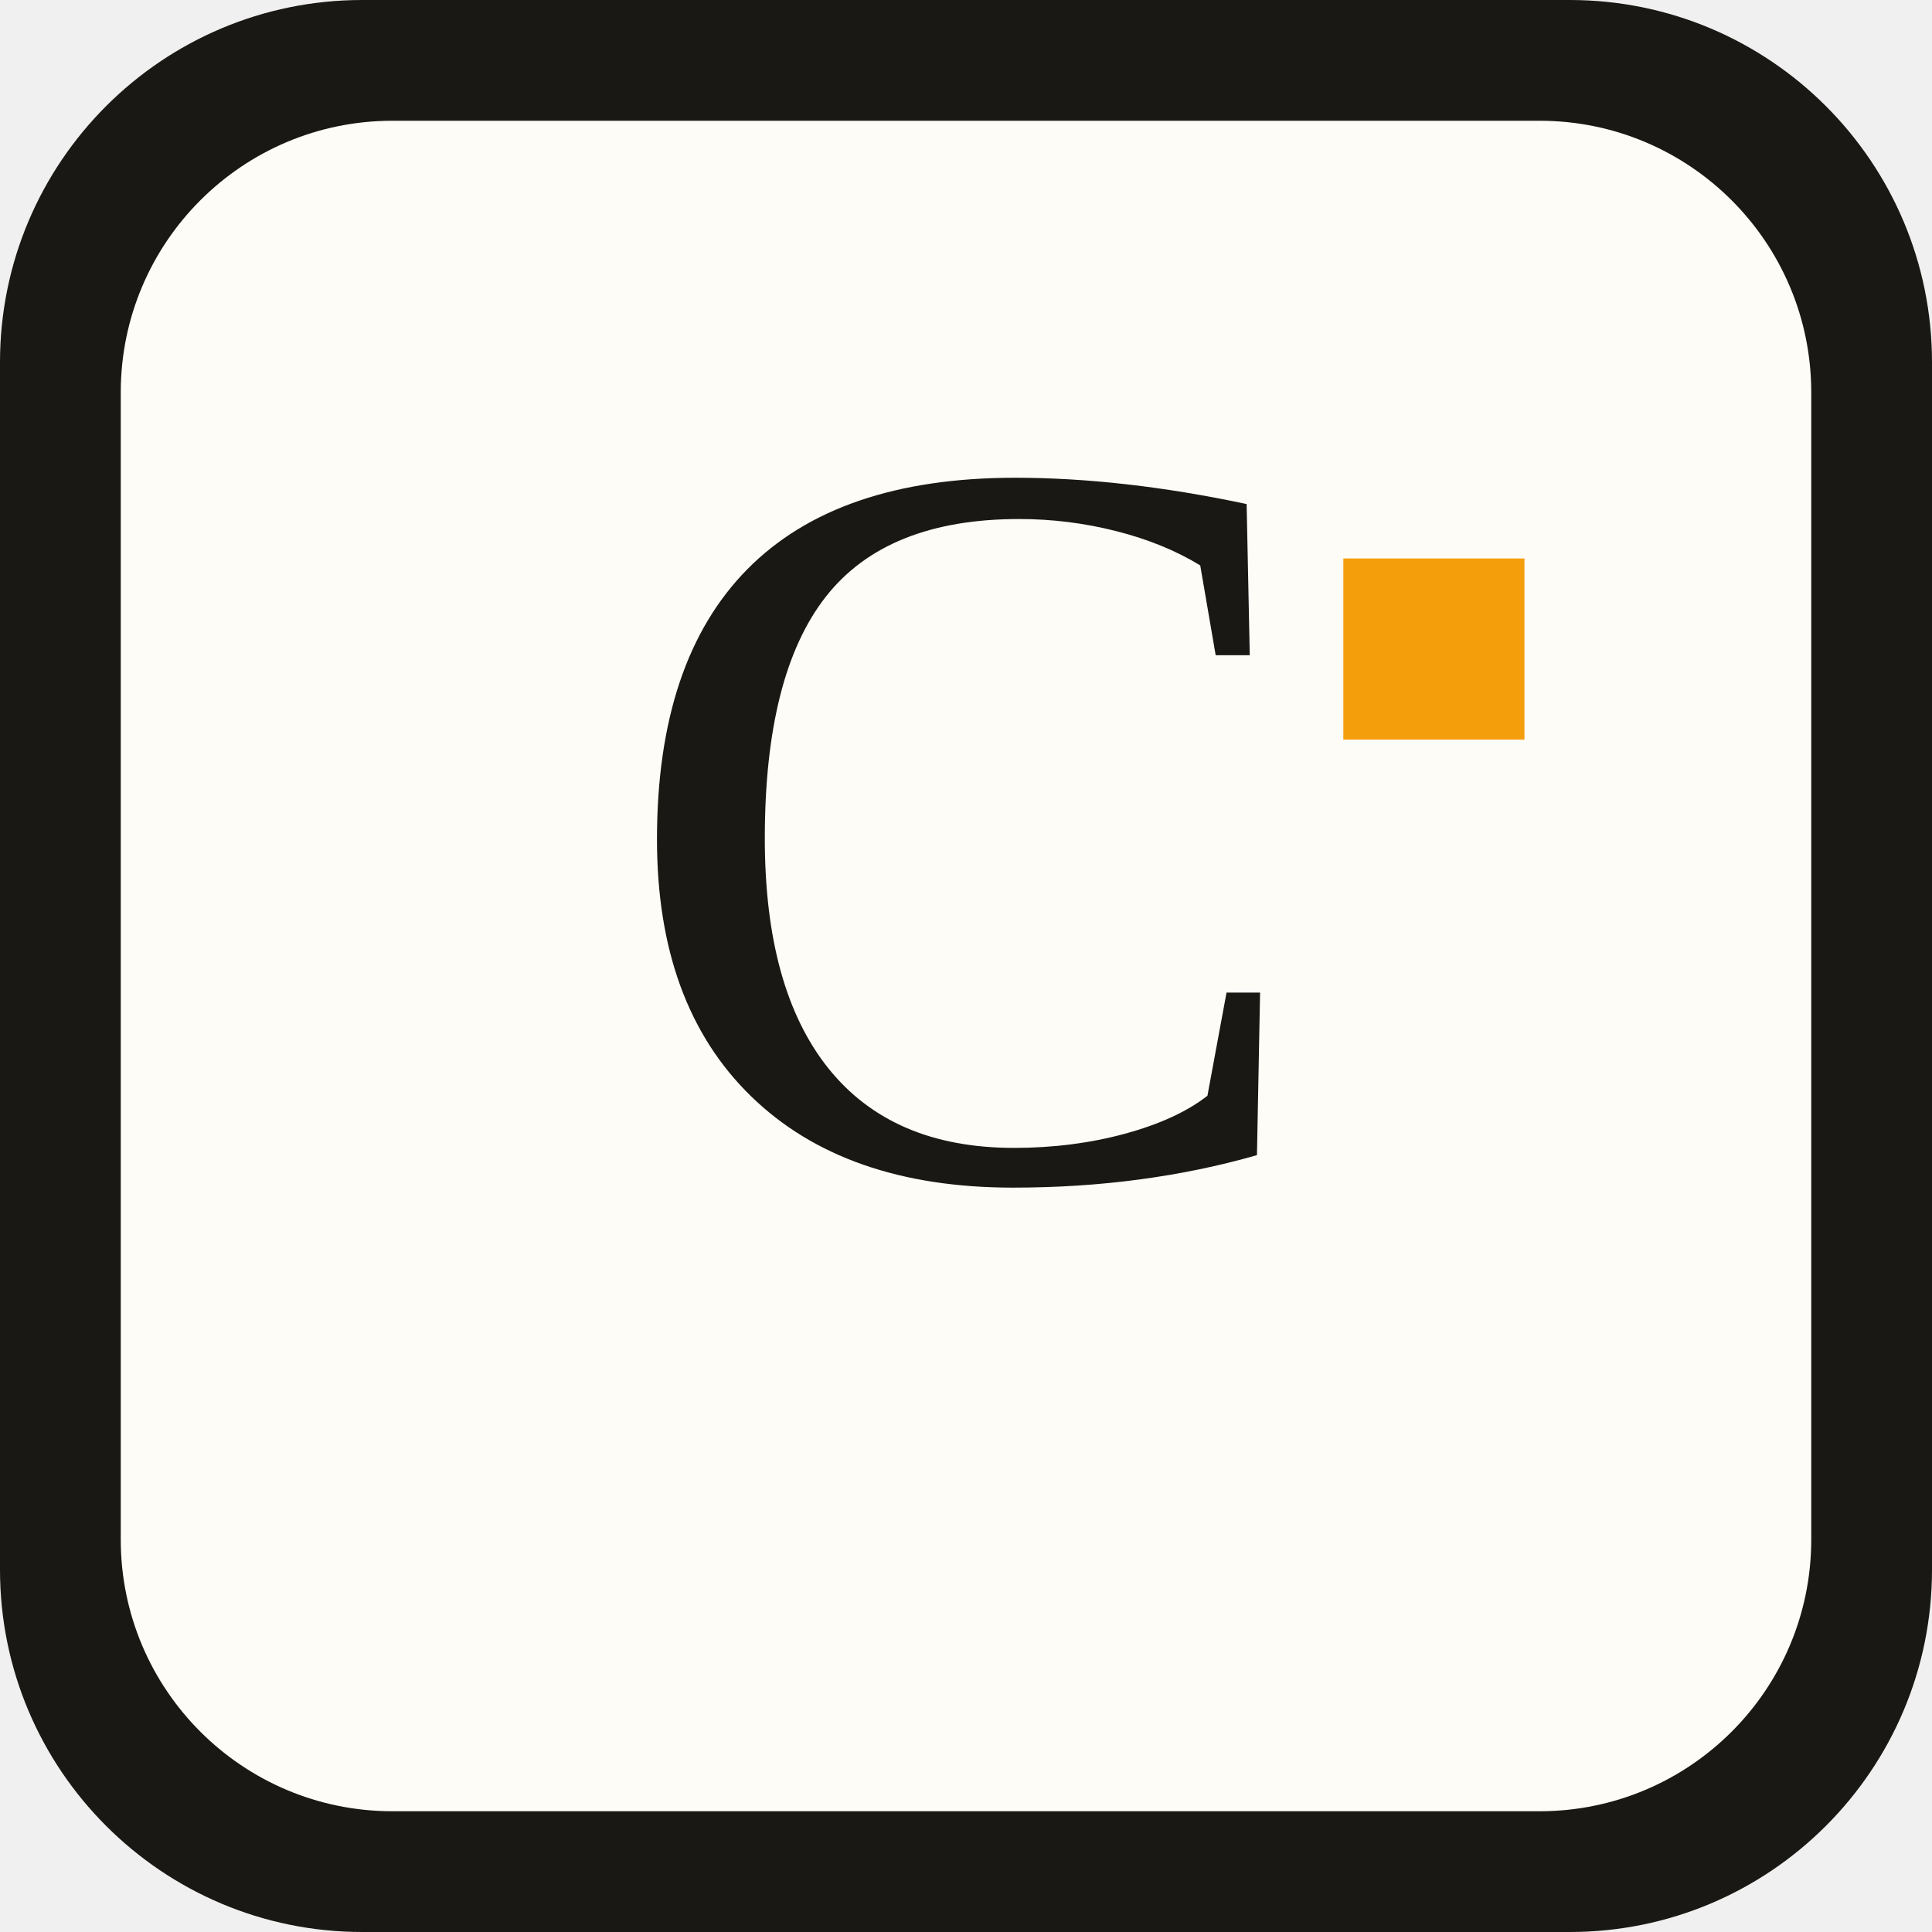
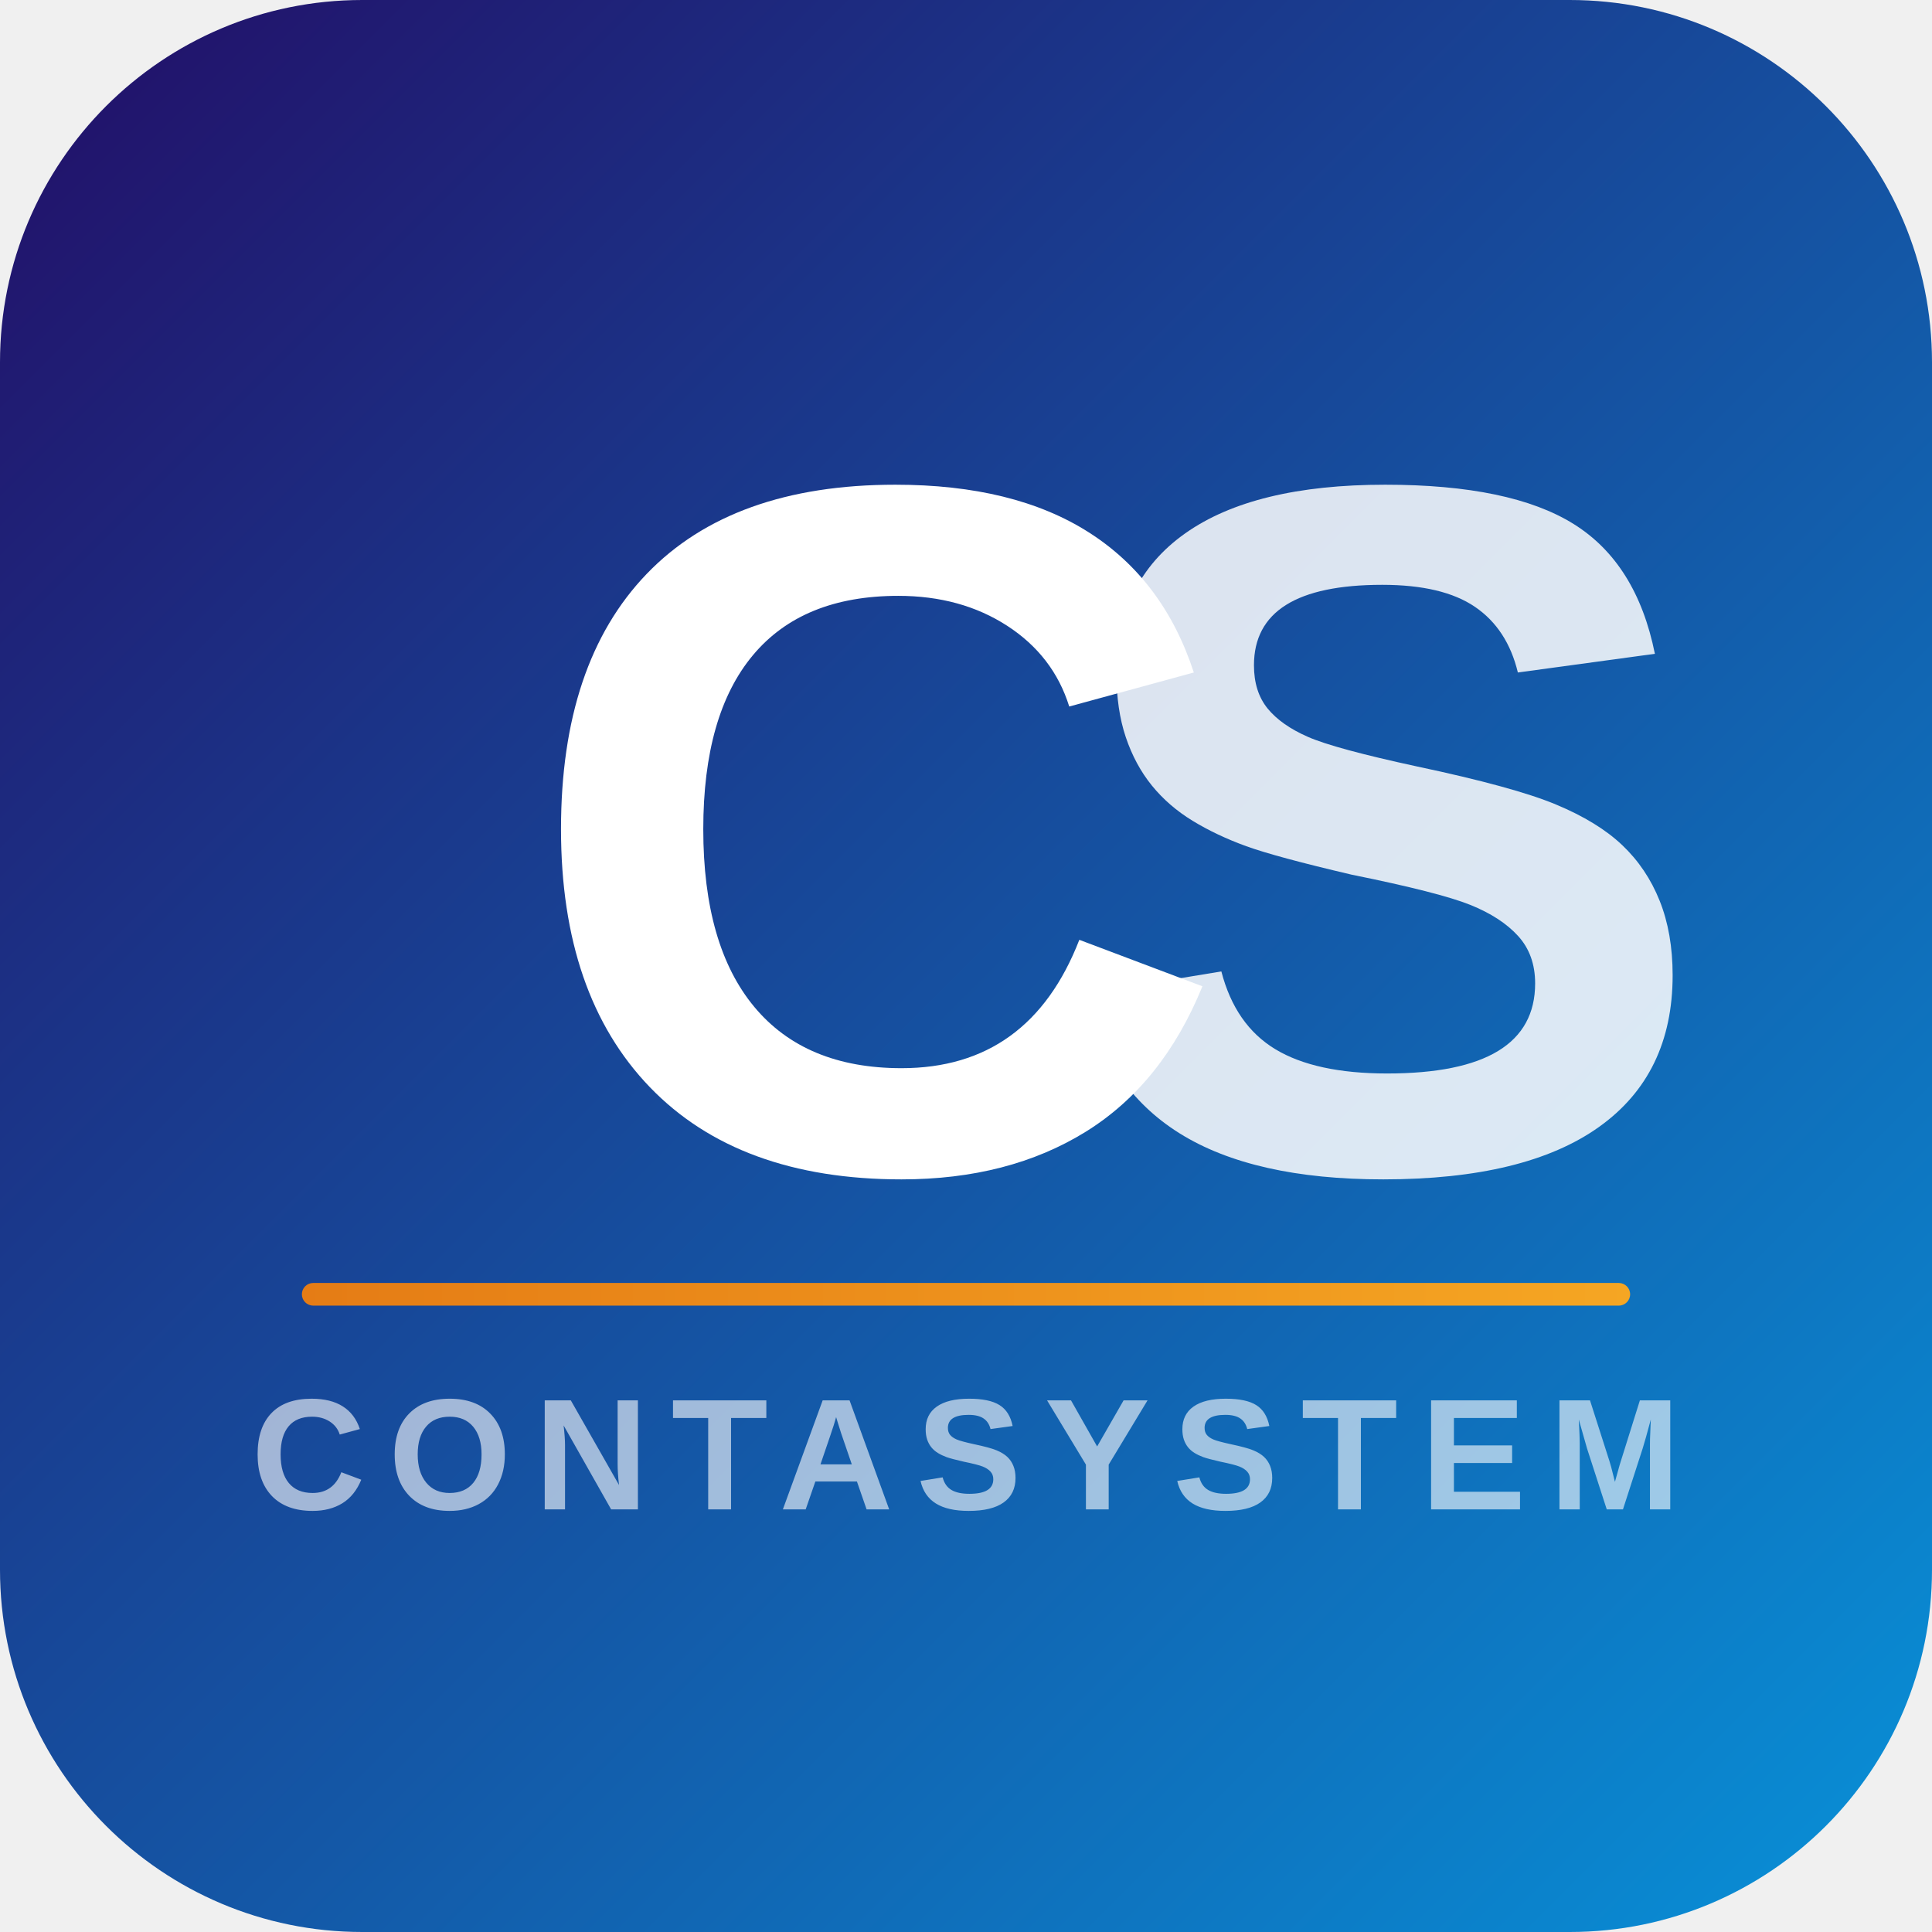
- <svg xmlns="http://www.w3.org/2000/svg" viewBox="0 0 512 512">
-   <rect width="512" height="512" rx="96" fill="#1a1814" />
-   <rect x="32" y="32" width="448" height="448" rx="72" fill="#fdfcf7" />
-   <text x="256" y="312" font-family="Georgia, 'Times New Roman', serif" font-size="280" font-weight="500" text-anchor="middle" fill="#1a1814">C</text>
-   <rect x="356" y="148" width="48" height="48" fill="#f59e0b" />
+ <svg xmlns="http://www.w3.org/2000/svg" viewBox="0 0 512 512" width="512" height="512">
+   <defs>
+     <linearGradient id="bg" x1="0%" y1="0%" x2="100%" y2="100%">
+       <stop offset="0%" style="stop-color:#230d66" />
+       <stop offset="100%" style="stop-color:#0892d9" />
+     </linearGradient>
+     <linearGradient id="accent" x1="0%" y1="0%" x2="100%" y2="0%">
+       <stop offset="0%" style="stop-color:#e57c15" />
+       <stop offset="100%" style="stop-color:#f5a623" />
+     </linearGradient>
+   </defs>
+   <rect x="0" y="0" width="512" height="512" rx="96" ry="96" fill="url(#bg)" />
+   <rect x="80" y="340" width="352" height="6" rx="3" fill="url(#accent)" />
+   <text x="138" y="310" font-family="Arial, Helvetica, sans-serif" font-weight="bold" font-size="260" fill="white" letter-spacing="-8">C</text>
+   <text x="280" y="310" font-family="Arial, Helvetica, sans-serif" font-weight="bold" font-size="260" fill="rgba(255,255,255,0.85)" letter-spacing="-8">S</text>
+   <text x="256" y="400" font-family="Arial, Helvetica, sans-serif" font-weight="600" font-size="42" fill="rgba(255,255,255,0.6)" text-anchor="middle" letter-spacing="6">CONTASYSTEM</text>
</svg>
